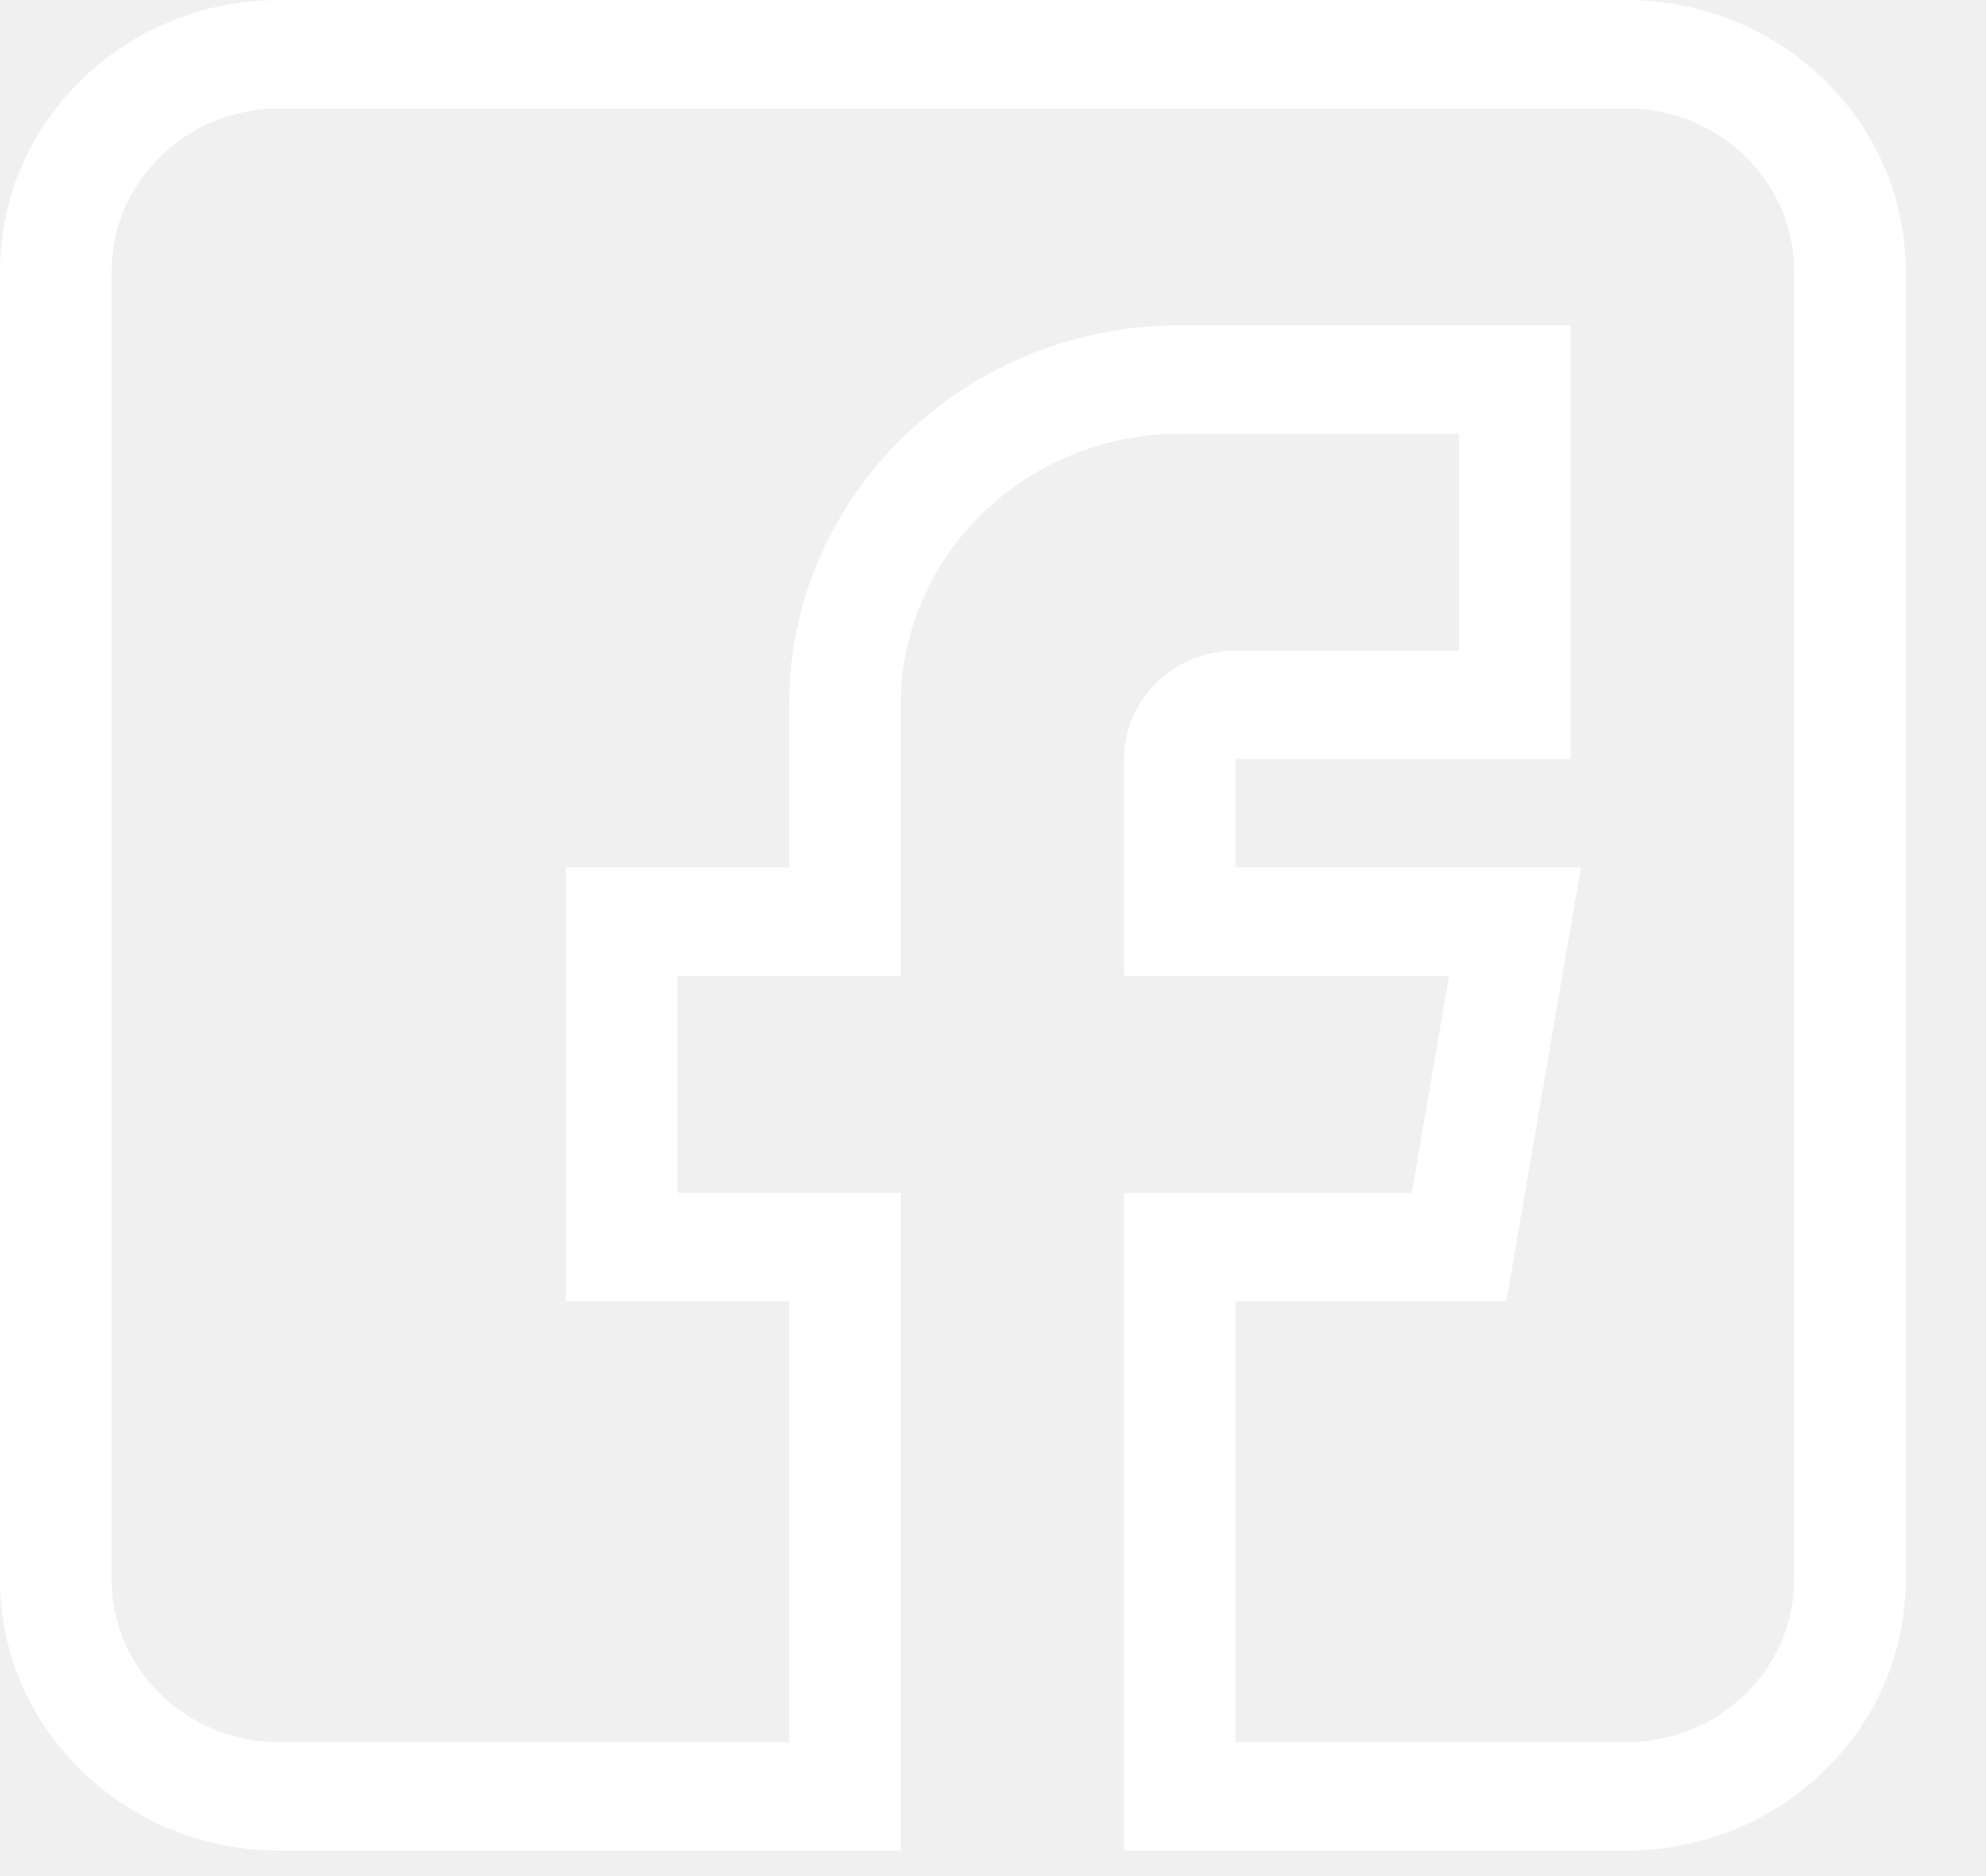
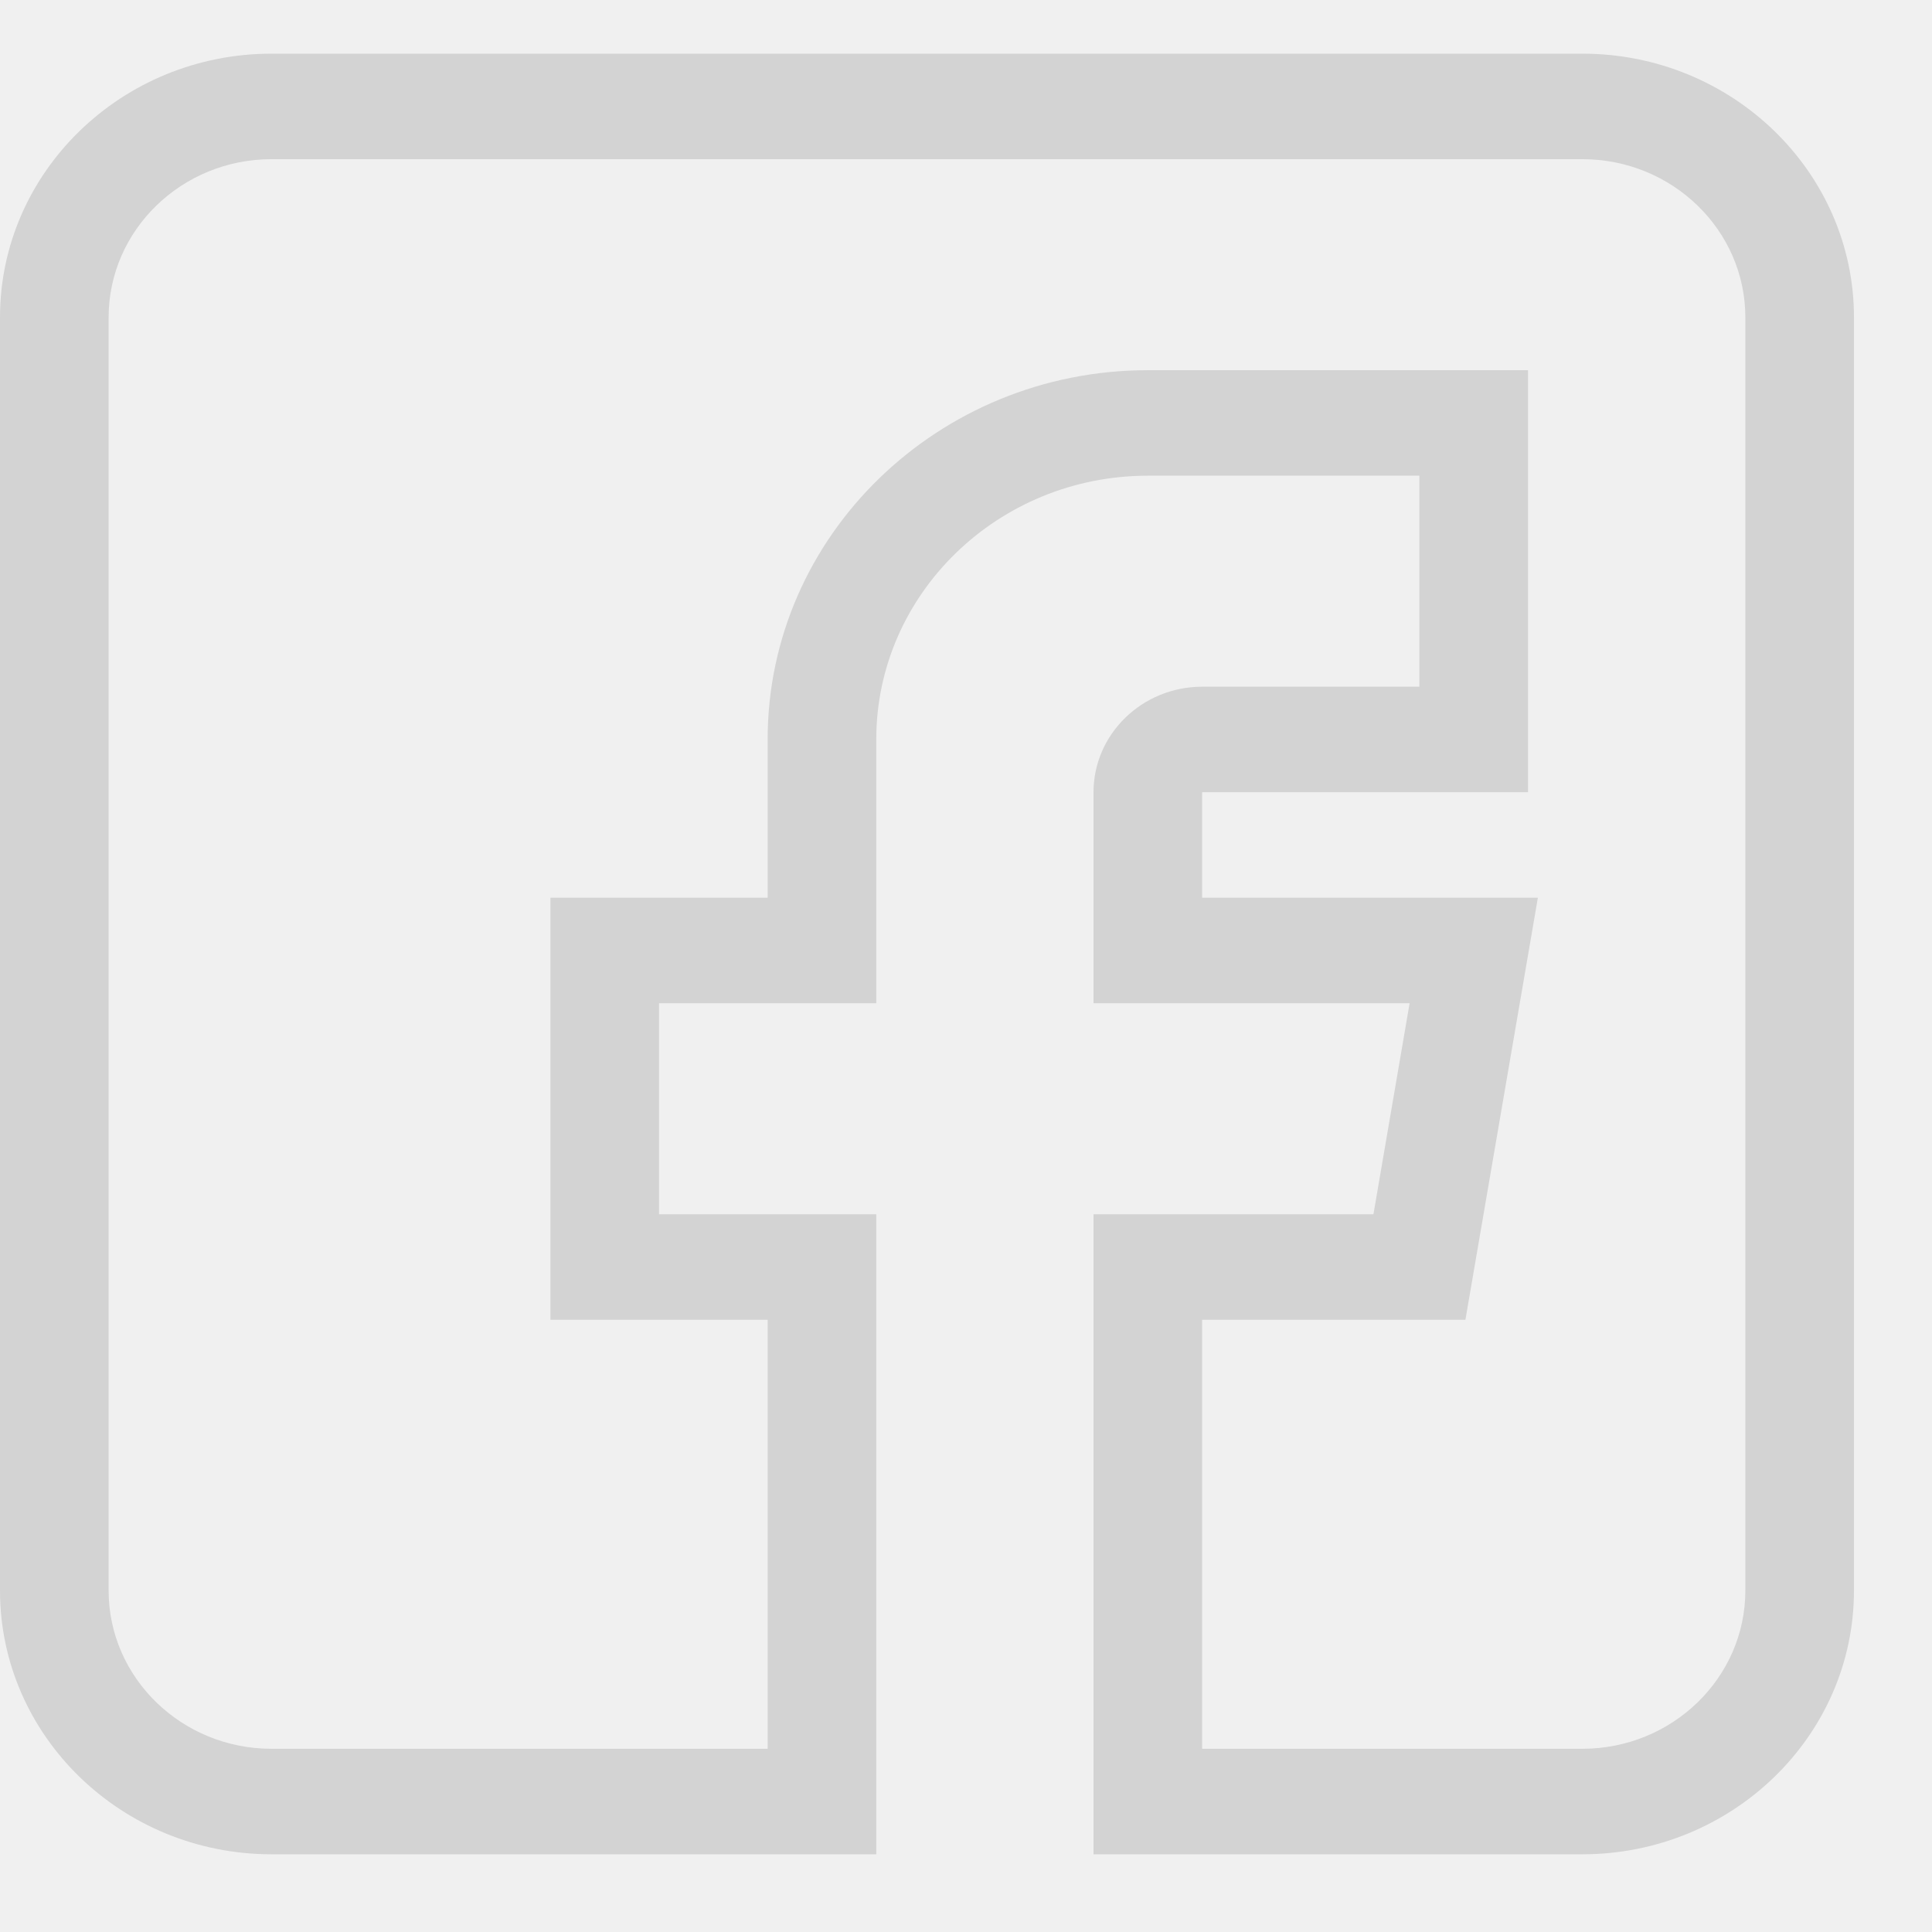
- <svg xmlns="http://www.w3.org/2000/svg" width="18" height="17" viewBox="0 0 18 17" fill="none">
-   <path d="M2.53 16.776H8.164V10.813H6.14V8.847H8.164V6.389C8.164 5.034 9.299 3.932 10.694 3.932H13.224V5.898H11.2C10.642 5.898 10.188 6.339 10.188 6.881V8.847H13.133L12.796 10.813H10.188V16.776H14.742C16.138 16.776 17.273 15.674 17.273 14.319V2.457C17.273 1.102 16.138 0 14.742 0H2.53C1.135 0 0 1.102 0 2.457V14.319C0 15.674 1.135 16.776 2.53 16.776ZM1.012 2.457C1.012 1.644 1.693 0.983 2.53 0.983H14.742C15.58 0.983 16.261 1.644 16.261 2.457V14.319C16.261 15.132 15.58 15.793 14.742 15.793H11.2V11.796H13.653L14.328 7.864H11.2V6.881H14.236V2.949H10.694C8.741 2.949 7.152 4.492 7.152 6.389V7.864H5.128V11.796H7.152V15.793H2.53C1.693 15.793 1.012 15.132 1.012 14.319V2.457Z" fill="white" />
+ <svg xmlns="http://www.w3.org/2000/svg" width="26" height="26" viewBox="0 0 18 17" fill="none">
+   <path d="M2.53 16.776H8.164V10.813H6.14V8.847H8.164V6.389C8.164 5.034 9.299 3.932 10.694 3.932H13.224V5.898H11.2C10.642 5.898 10.188 6.339 10.188 6.881V8.847H13.133L12.796 10.813H10.188V16.776H14.742C16.138 16.776 17.273 15.674 17.273 14.319V2.457C17.273 1.102 16.138 0 14.742 0H2.53C1.135 0 0 1.102 0 2.457V14.319C0 15.674 1.135 16.776 2.53 16.776ZM1.012 2.457C1.012 1.644 1.693 0.983 2.53 0.983H14.742C15.58 0.983 16.261 1.644 16.261 2.457V14.319C16.261 15.132 15.58 15.793 14.742 15.793H11.2V11.796H13.653L14.328 7.864H11.2V6.881H14.236V2.949H10.694C8.741 2.949 7.152 4.492 7.152 6.389V7.864H5.128V11.796H7.152V15.793H2.53C1.693 15.793 1.012 15.132 1.012 14.319V2.457Z" fill="lightgrey" />
</svg>
